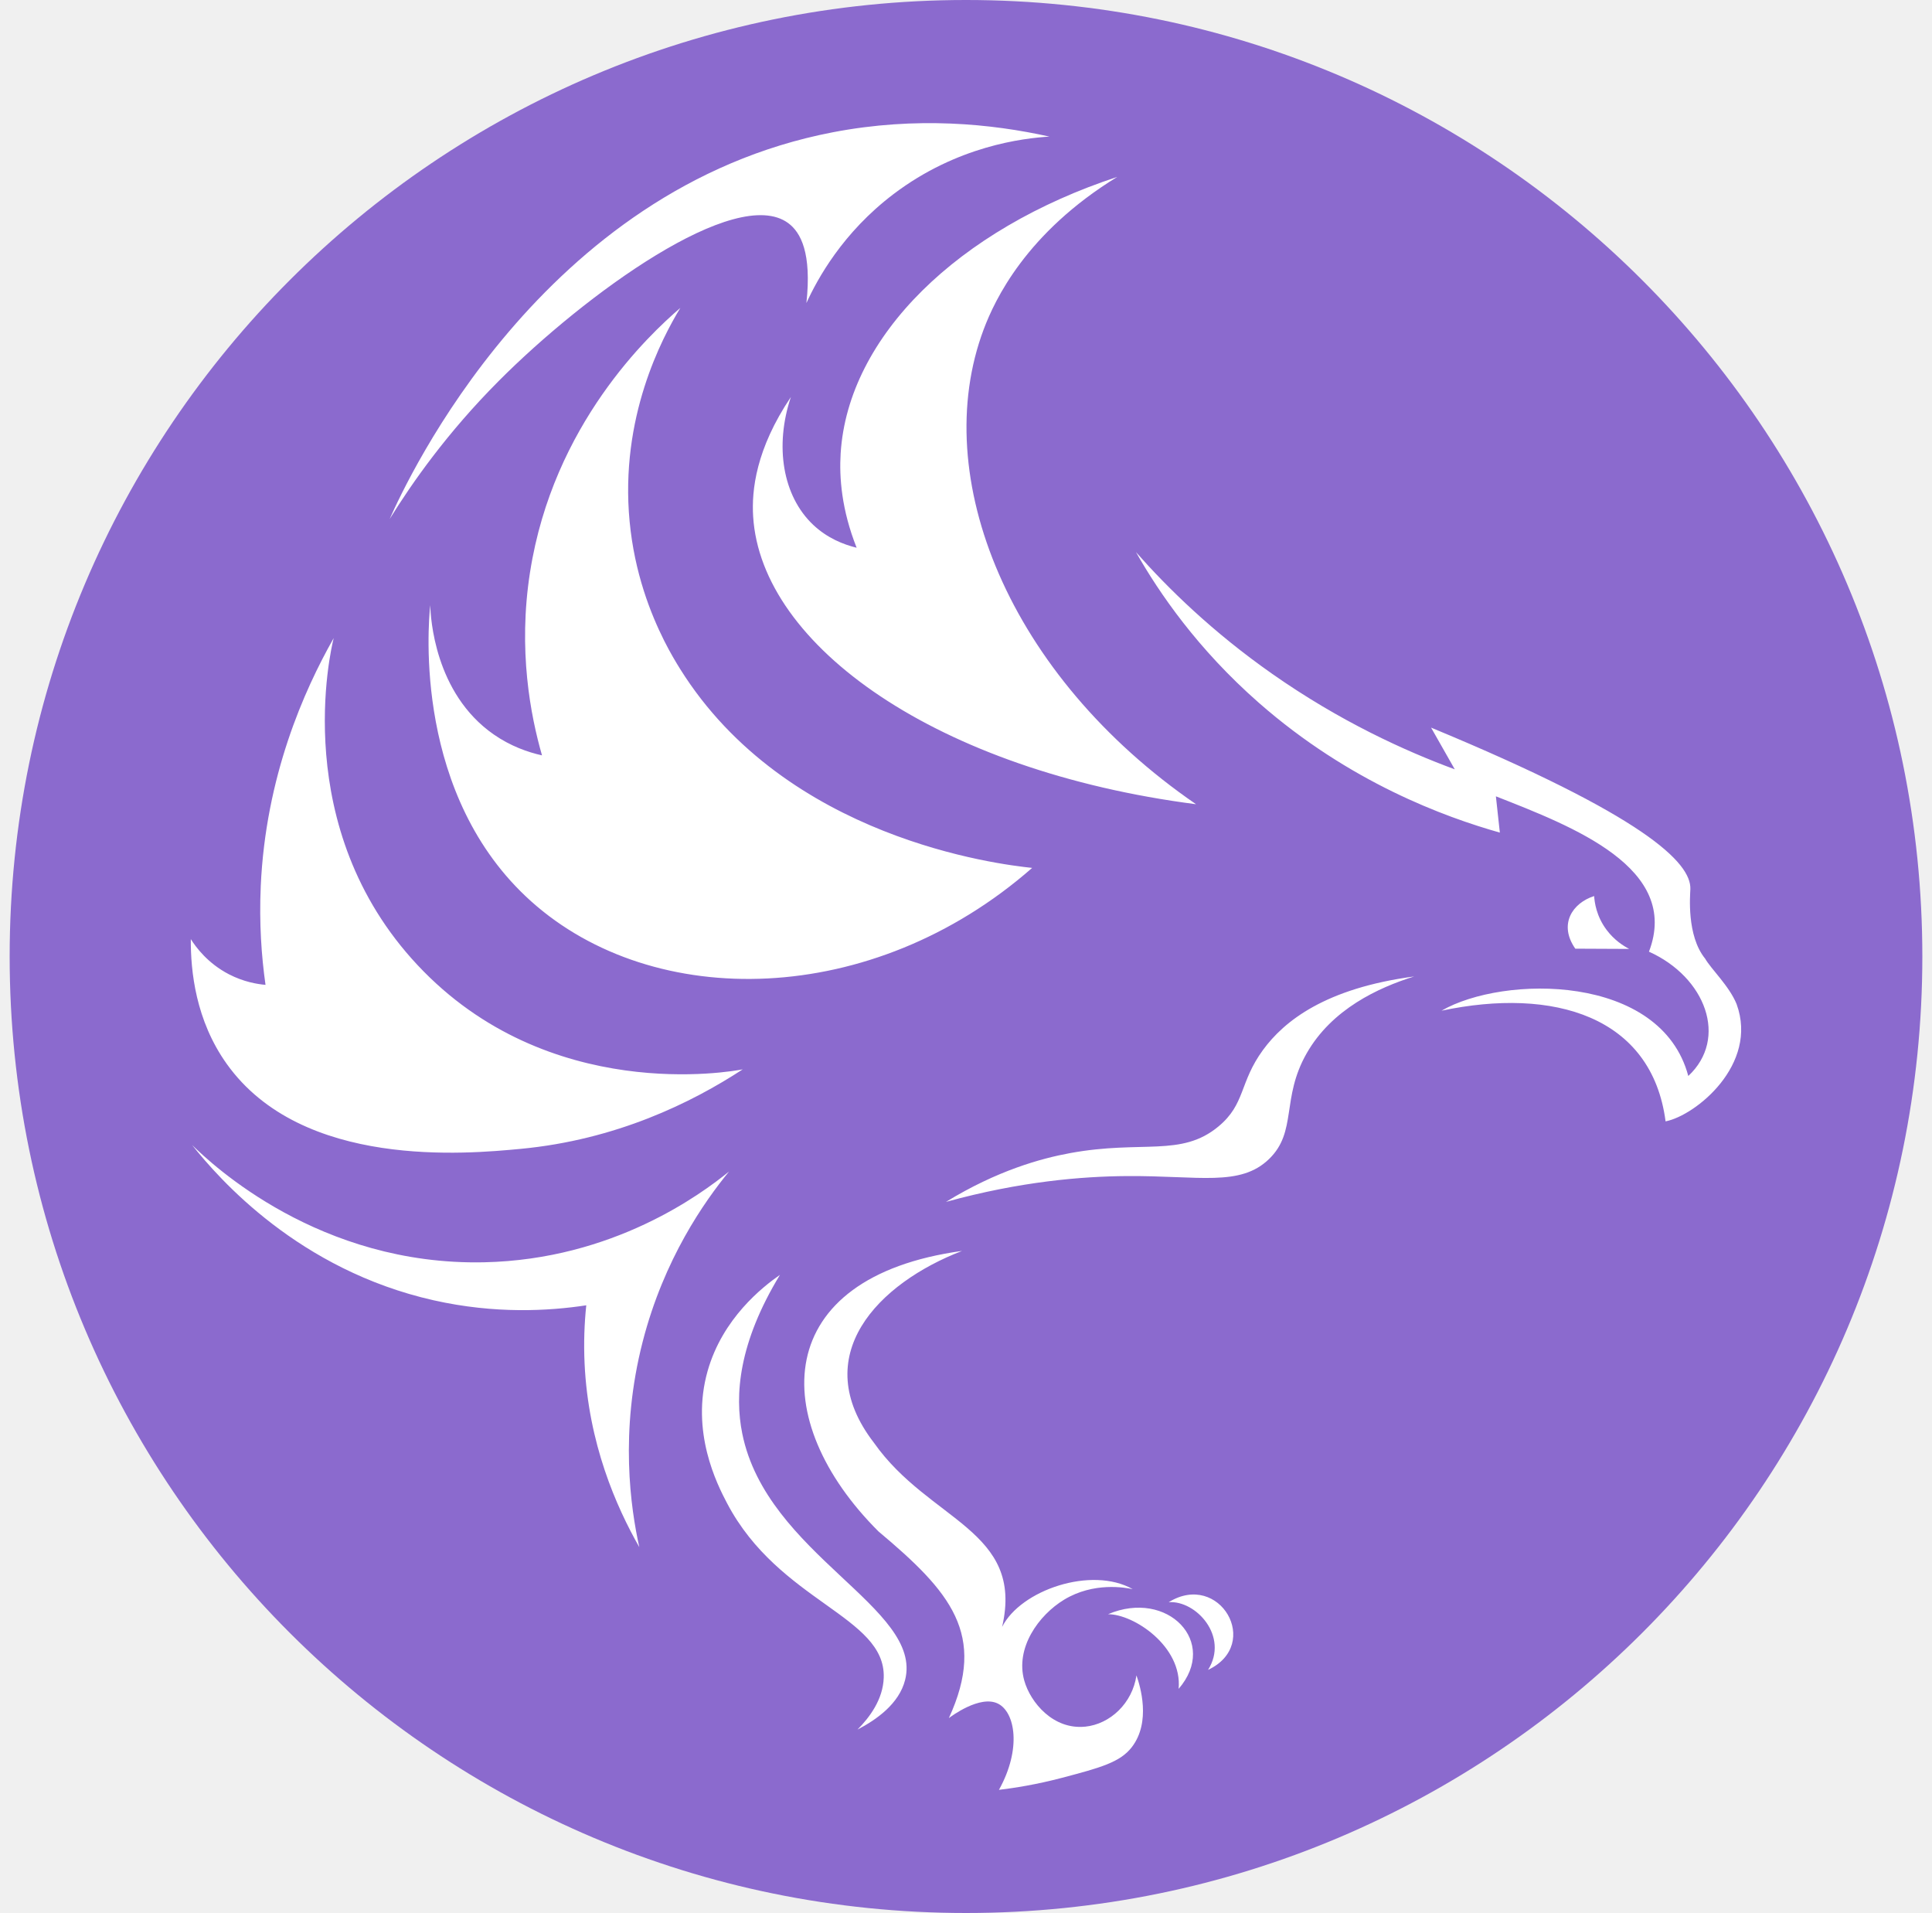
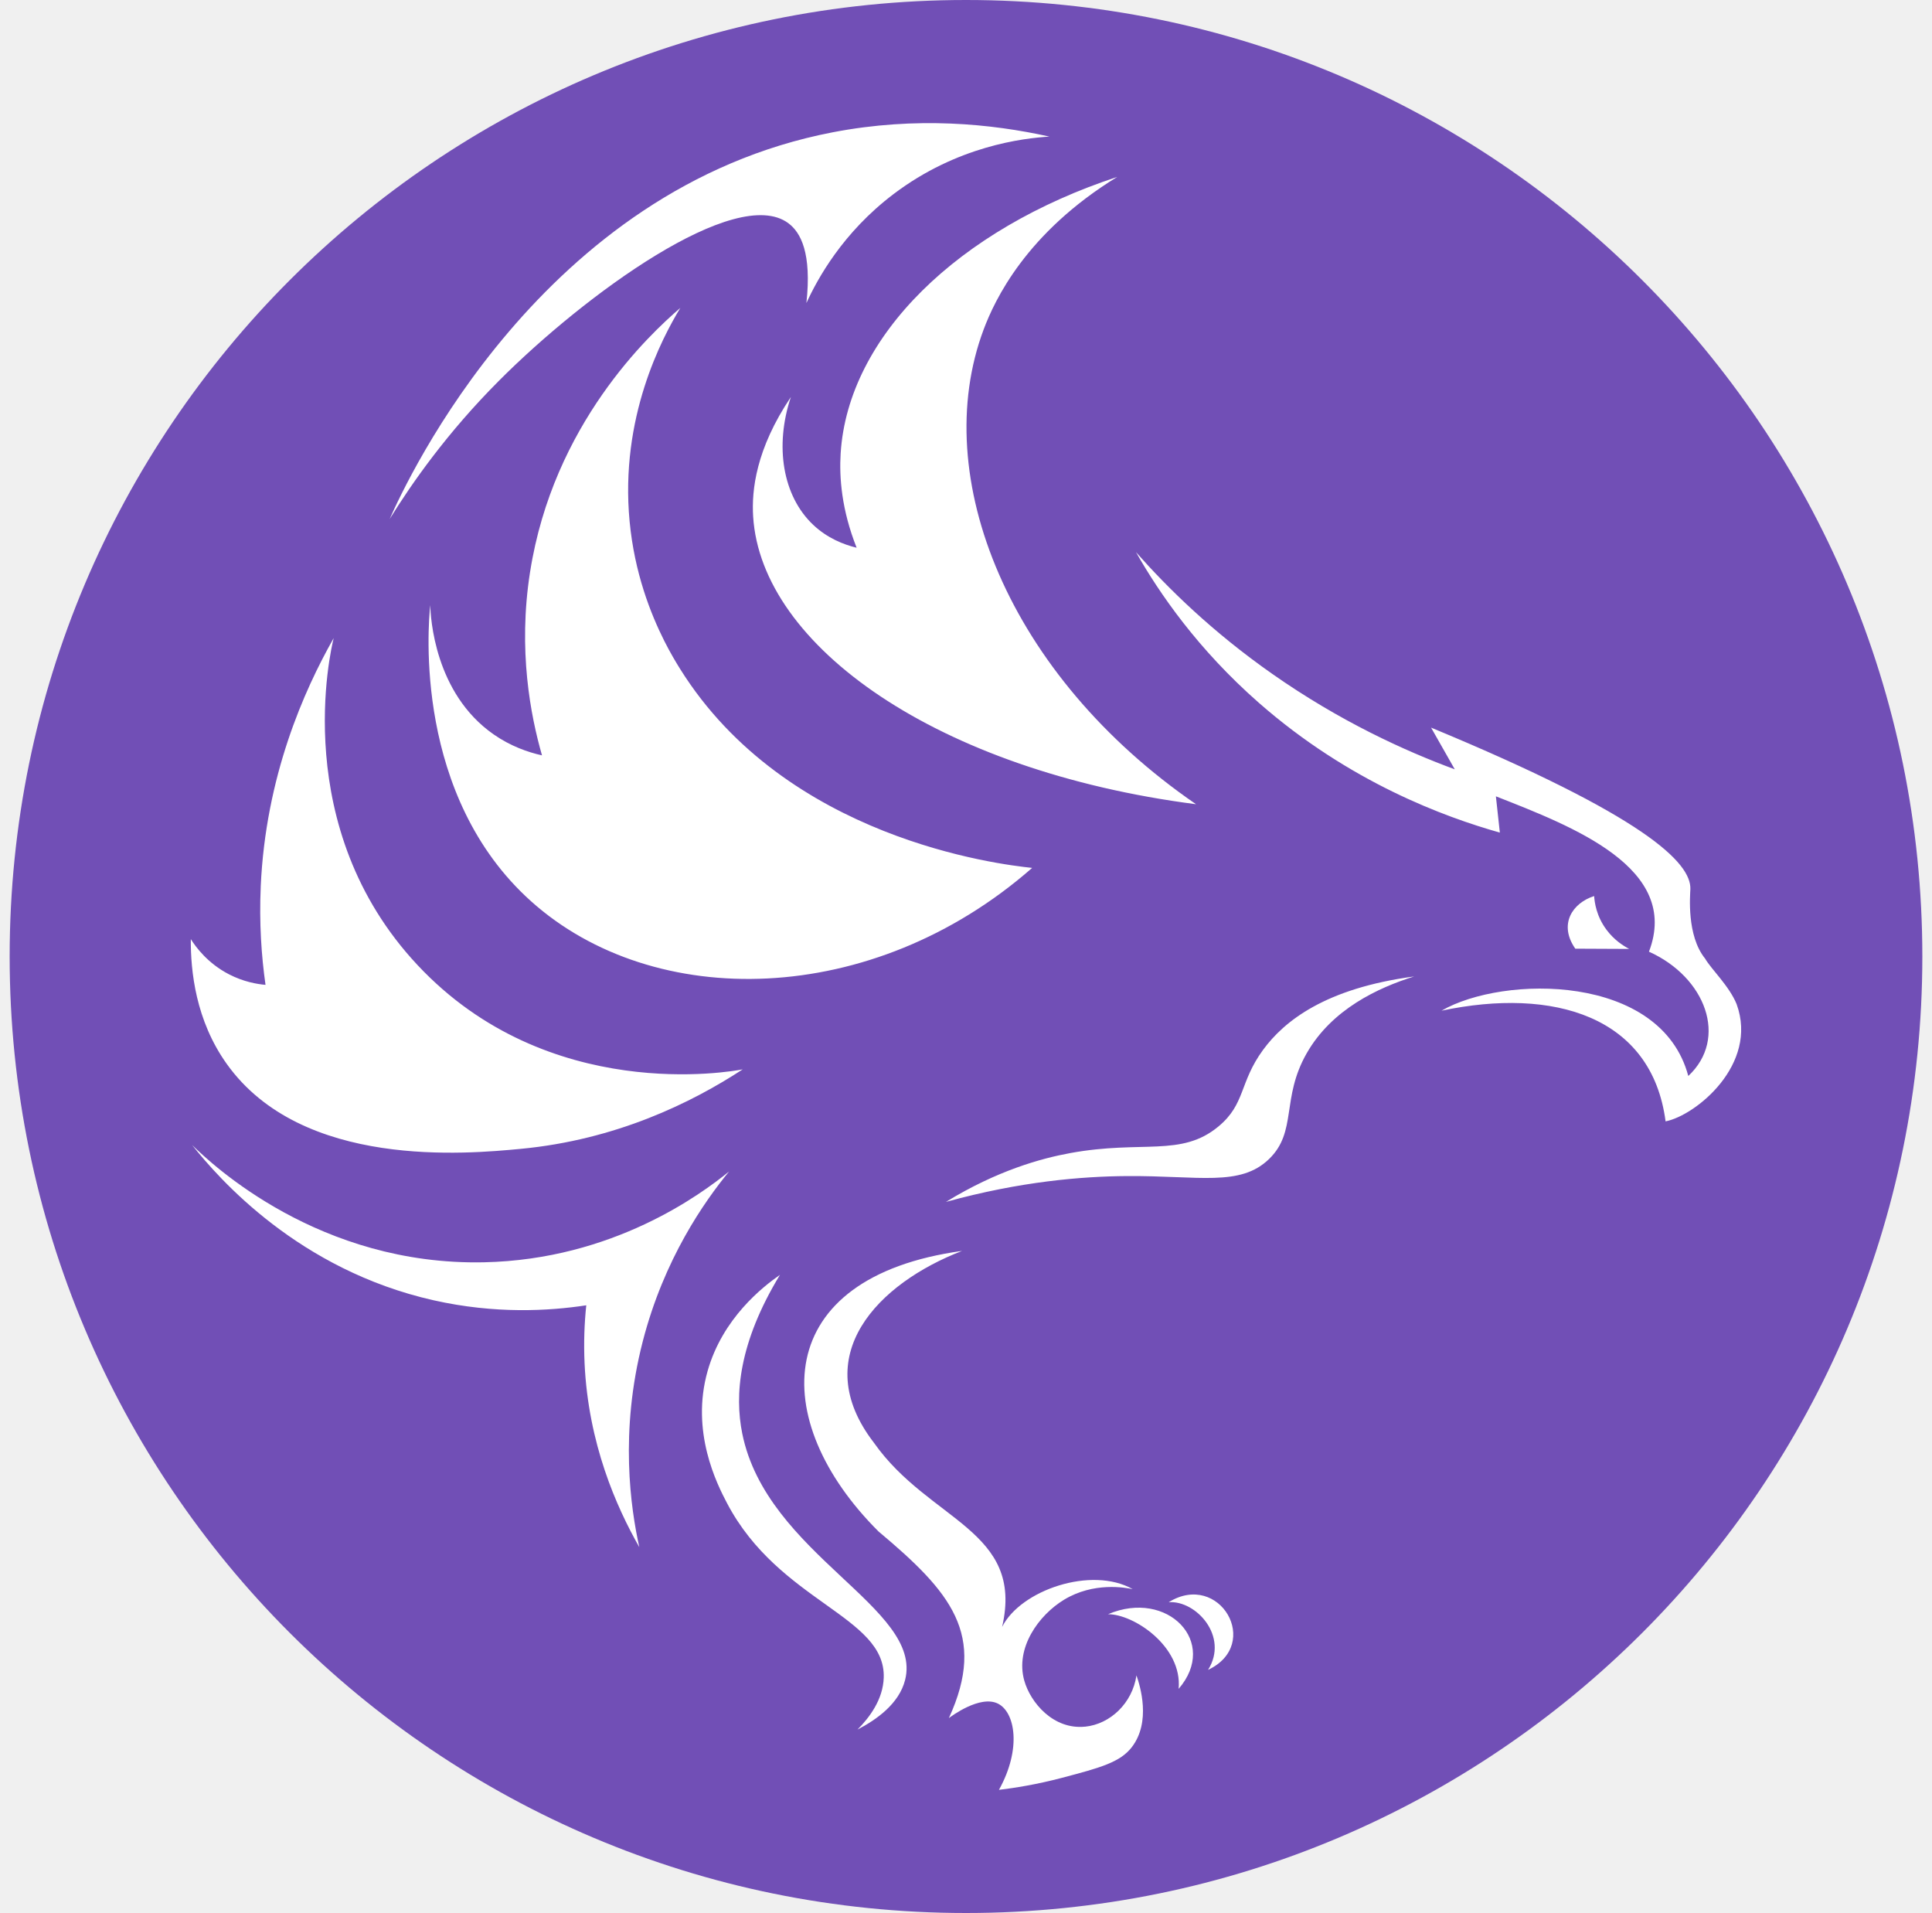
<svg xmlns="http://www.w3.org/2000/svg" width="100" height="99" viewBox="0 0 100 99" fill="none">
  <g clip-path="url(#clip0_795_244)">
-     <path d="M50 99C77.338 99 99.5 76.838 99.5 49.5C99.5 22.162 77.338 0 50 0C22.662 0 0.5 22.162 0.5 49.5C0.5 76.838 22.662 99 50 99Z" fill="#8B6ACE" />
+     <path d="M50 99C77.338 99 99.5 76.838 99.5 49.5C99.5 22.162 77.338 0 50 0C22.662 0 0.5 22.162 0.5 49.5C0.5 76.838 22.662 99 50 99Z" fill="#714FB6" />
    <path d="M36.626 70.952C37.399 68.222 39.475 66.597 40.37 65.976C38.232 69.495 38.016 72.193 38.419 74.188C39.689 80.474 47.788 83.201 46.849 86.936C46.537 88.178 45.358 89 44.383 89.508C44.993 88.893 45.707 87.963 45.742 86.816C45.842 83.625 40.334 82.928 37.632 77.793C37.107 76.795 35.736 74.091 36.626 70.951V70.952ZM61.906 41.619C52.234 34.979 48.04 24.696 50.917 17.041C51.486 15.53 53.107 12.052 57.829 9.155C49.621 11.852 43.892 17.39 43.512 23.462C43.435 24.709 43.558 26.374 44.339 28.346C43.667 28.183 42.825 27.853 42.094 27.164C40.508 25.669 40.087 23.085 40.936 20.545C39.125 23.24 38.898 25.371 38.983 26.732C39.4 33.424 48.503 39.887 61.906 41.62V41.619ZM56.166 89.356C54.522 89.524 53.337 88.112 53.016 86.972C52.541 85.286 53.754 83.588 55.079 82.785C56.611 81.858 58.241 82.158 58.629 82.24C56.496 81.033 52.83 82.288 51.87 84.193C53.028 79.174 48.099 78.733 45.236 74.666C41.767 70.166 45.456 66.405 49.795 64.737C39.888 66.099 39.693 73.493 45.471 79.254C49.193 82.375 51.105 84.581 49.113 88.914C49.222 88.83 50.719 87.708 51.647 88.161C52.543 88.599 52.89 90.499 51.705 92.627C52.501 92.531 53.639 92.355 54.977 92.002C56.972 91.476 57.981 91.197 58.582 90.417C59.589 89.111 59.016 87.253 58.823 86.703C58.611 88.138 57.472 89.224 56.165 89.358L56.166 89.356ZM84.328 49.108C84.047 48.962 83.563 48.665 83.157 48.123C82.622 47.409 82.533 46.685 82.513 46.372C81.393 46.728 80.655 47.831 81.537 49.095C82.467 49.099 83.398 49.104 84.328 49.108ZM89.888 51.967C89.506 51.025 88.566 50.152 88.256 49.608C87.289 48.417 87.483 46.319 87.493 46.011C87.537 44.645 85.127 42.233 74.072 37.655C74.481 38.375 74.89 39.095 75.299 39.814C72.717 38.861 69.362 37.335 65.85 34.873C62.757 32.705 60.447 30.442 58.797 28.573C60.004 30.697 61.992 33.592 65.155 36.368C69.85 40.488 74.789 42.285 77.632 43.088C77.564 42.462 77.495 41.836 77.427 41.211C81.414 42.776 87.006 44.917 85.35 49.251C88.284 50.568 89.47 53.737 87.386 55.684C85.97 50.368 77.805 50.457 74.612 52.305C80.415 51.077 85.499 52.593 86.21 58.032C87.768 57.727 91.022 55.093 89.888 51.968V51.967ZM60.491 82.916C61.903 82.812 63.62 84.682 62.529 86.418C65.338 85.095 63.12 81.286 60.491 82.916ZM57.351 83.538C58.684 83.531 61.206 85.205 61.006 87.4C63.095 84.987 60.434 82.226 57.351 83.538ZM33.09 80.065C32.647 78.061 32.057 74.122 33.269 69.418C34.372 65.143 36.461 62.182 37.735 60.628C36.297 61.794 31.739 65.183 25.053 65.325C16.536 65.505 10.99 60.28 9.944 59.256C11.341 61.014 15.468 65.722 22.447 67.292C25.631 68.008 28.409 67.846 30.345 67.551C30.249 68.471 30.208 69.48 30.258 70.563C30.452 74.703 31.898 77.977 33.09 80.066V80.065ZM27.436 29.6C26.801 33.653 27.464 37.036 28.054 39.091C27.321 38.928 26.428 38.616 25.552 38.007C22.483 35.87 22.289 31.936 22.268 31.318C22.156 32.434 21.415 41.195 27.49 46.643C33.839 52.335 45.141 52.175 53.424 44.915C51.676 44.731 40.695 43.405 35.203 34.619C34.992 34.282 34.698 33.793 34.38 33.162C33.674 31.756 32.842 29.648 32.589 26.989C32.075 21.603 34.268 17.496 35.213 15.935C33.6 17.323 28.635 21.956 27.437 29.599L27.436 29.6ZM48.962 62.2C52.826 61.134 56.025 60.879 58.326 60.863C62.057 60.836 64.191 61.431 65.689 59.978C67.15 58.561 66.304 56.846 67.628 54.519C68.935 52.221 71.343 51.112 73.196 50.533C68.598 51.145 66.467 52.84 65.374 54.335C64.135 56.028 64.477 57.131 63.061 58.301C61.134 59.895 59.124 58.991 55.401 59.672C53.875 59.951 51.61 60.578 48.962 62.2V62.2ZM13.496 45.883C13.412 47.762 13.531 49.471 13.743 50.968C13.297 50.928 12.603 50.809 11.853 50.422C10.749 49.851 10.14 49.017 9.876 48.6C9.866 50.256 10.126 52.8 11.734 55.055C15.633 60.524 24.192 59.715 26.95 59.455C31.896 58.987 35.803 57.066 38.443 55.34C37.875 55.453 28.377 57.167 21.612 49.944C14.949 42.83 17.115 33.64 17.272 33.022C15.74 35.725 13.749 40.176 13.495 45.883H13.496ZM40.799 11.547C41.448 12.025 42.021 13.097 41.739 15.683C42.311 14.435 43.614 12.04 46.252 10.042C49.54 7.551 52.95 7.154 54.318 7.069C51.317 6.401 47.432 6.013 43.103 6.846C28.052 9.742 21.081 24.808 20.168 26.861C21.33 24.987 23.145 22.396 25.805 19.725C30.263 15.246 38.084 9.547 40.8 11.547H40.799Z" fill="white" />
  </g>
  <defs>
    <clipPath id="clip0_795_244">
      <rect width="99" height="99" fill="white" transform="translate(0.5)" />
    </clipPath>
  </defs>
</svg>
